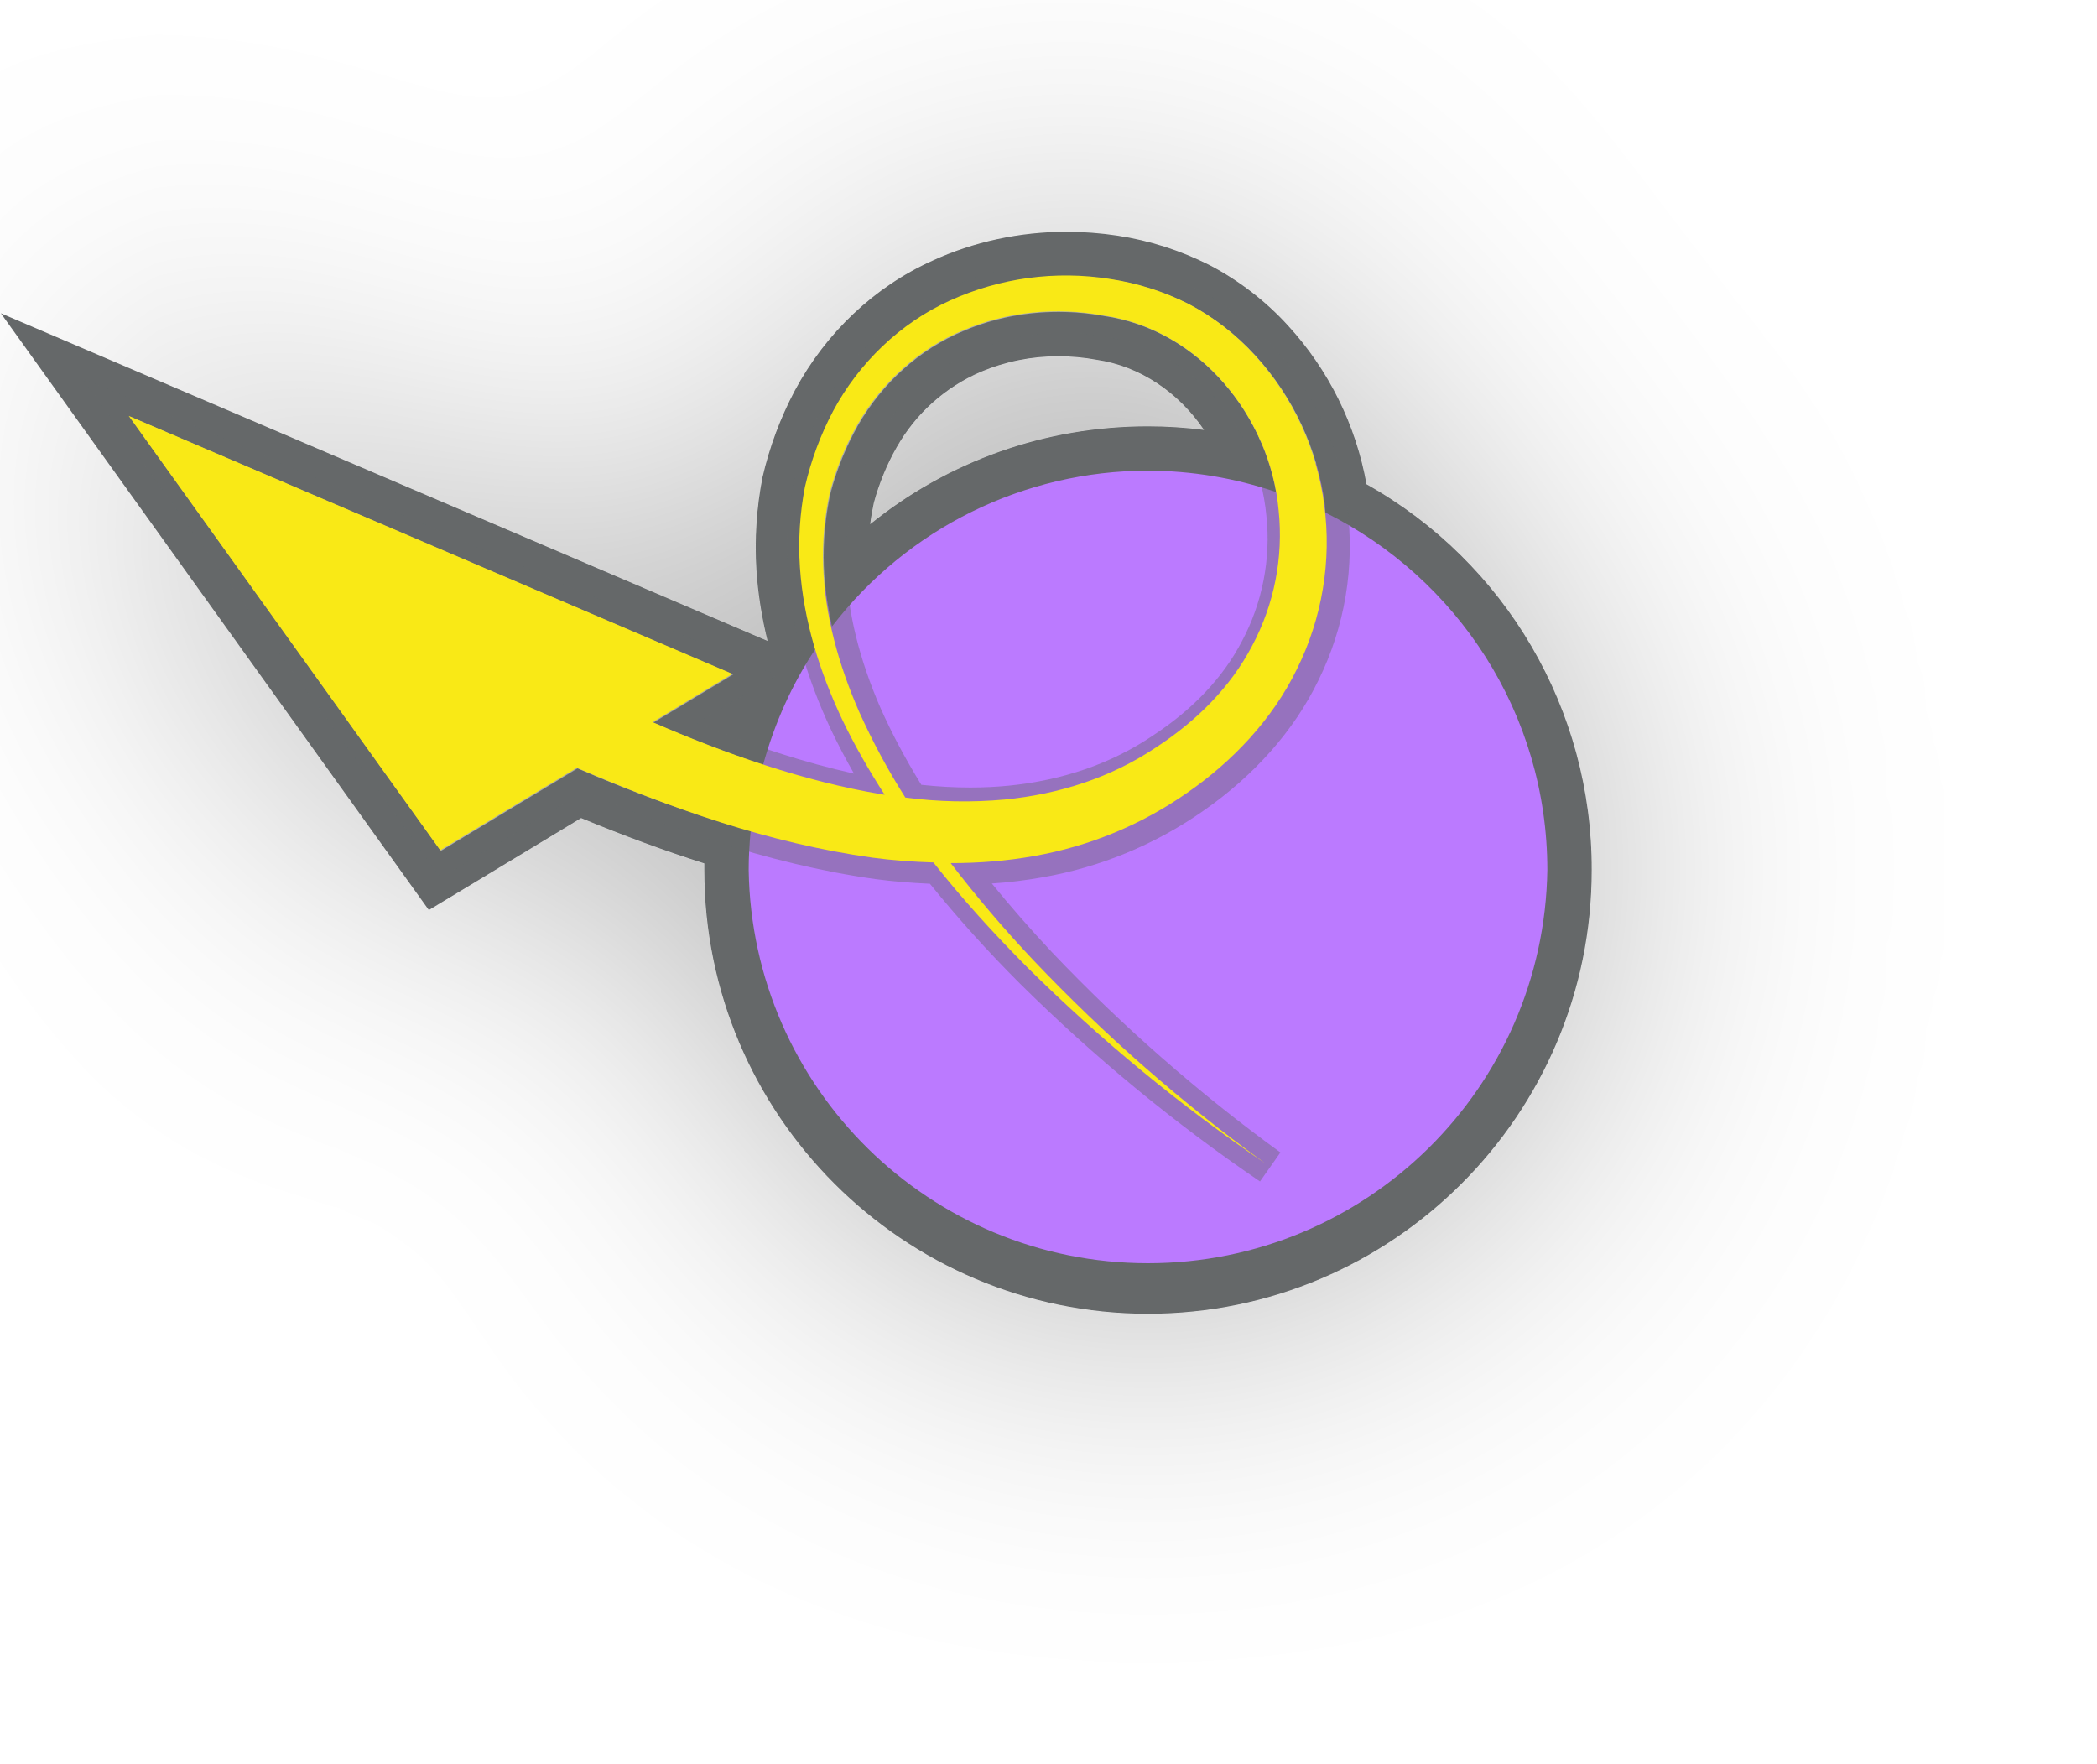
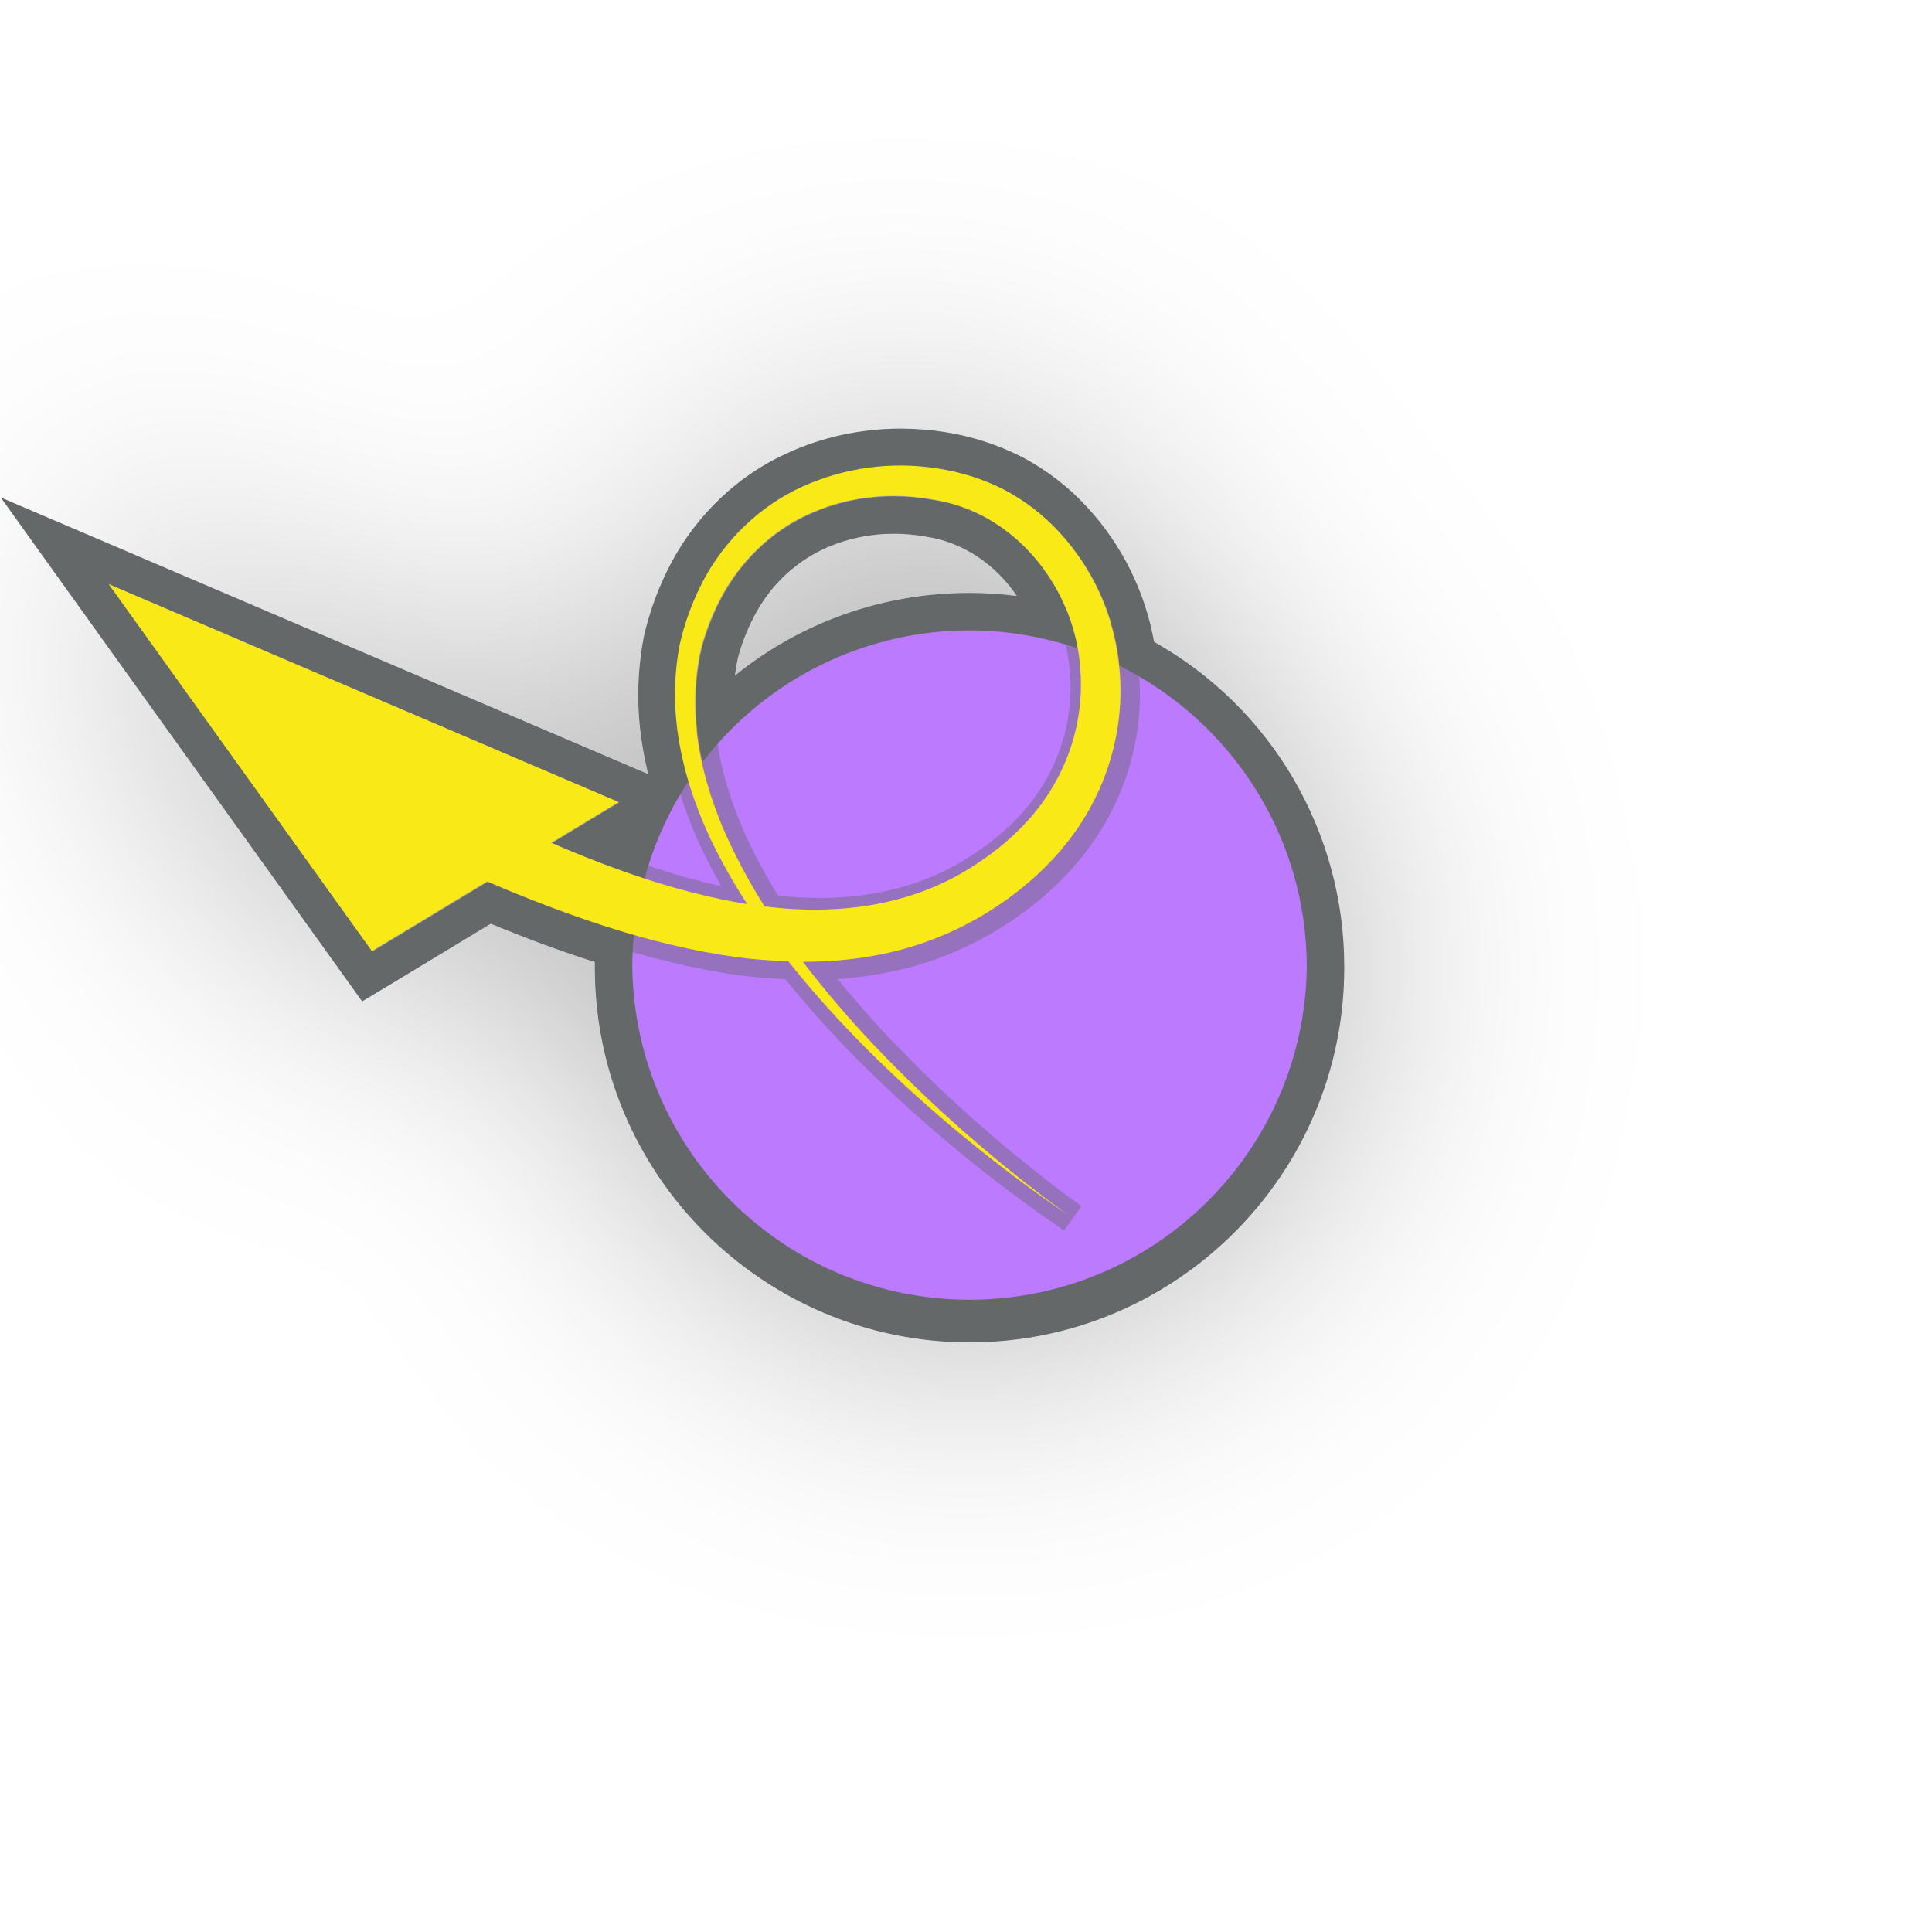
- <svg xmlns="http://www.w3.org/2000/svg" width="44" height="37" viewBox="0 0 44 37">
-   <defs>
-     <filter id="a" width="182%" height="216%" x="-40.3%" y="-58%" filterUnits="objectBoundingBox">
-       <feOffset in="SourceAlpha" result="shadowOffsetOuter1" />
-       <feGaussianBlur in="shadowOffsetOuter1" result="shadowBlurOuter1" stdDeviation="3.5" />
-       <feColorMatrix in="shadowBlurOuter1" result="shadowMatrixOuter1" values="0 0 0 0 0 0 0 0 0 0 0 0 0 0 0 0 0 0 0.3 0" />
-       <feMerge>
-         <feMergeNode in="shadowMatrixOuter1" />
-         <feMergeNode in="SourceGraphic" />
+ <svg xmlns="http://www.w3.org/2000/svg" width="48" height="48" viewBox="0 0 48 48" version="1.1" id="svg27">
+   <defs id="defs15">
+     <filter id="a" width="1.82" height="2.16" x="-0.403" y="-0.58" filterUnits="objectBoundingBox">
+       <feOffset in="SourceAlpha" result="shadowOffsetOuter1" id="feOffset2" />
+       <feGaussianBlur in="shadowOffsetOuter1" result="shadowBlurOuter1" stdDeviation="3.5" id="feGaussianBlur4" />
+       <feColorMatrix in="shadowBlurOuter1" result="shadowMatrixOuter1" values="0 0 0 0 0 0 0 0 0 0 0 0 0 0 0 0 0 0 0.3 0" id="feColorMatrix6" />
+       <feMerge id="feMerge12">
+         <feMergeNode in="shadowMatrixOuter1" id="feMergeNode8" />
+         <feMergeNode in="SourceGraphic" id="feMergeNode10" />
      </feMerge>
    </filter>
  </defs>
-   <g fill="none" fill-rule="evenodd" filter="url(#a)" transform="translate(.018 4.863)">
-     <circle cx="8.845" cy="8.845" r="8.845" fill="#BB7AFF" transform="translate(15.361 4.19)" />
-     <path fill="#656869" d="M18.24 6.137c.019-.152.046-.304.078-.452.105-.39.273-.806.478-1.162a3.713 3.713 0 0 1 1.766-1.584 4.155 4.155 0 0 1 1.628-.326c.267 0 .537.024.8.073.914.134 1.723.686 2.255 1.472a9.211 9.211 0 0 0-1.176-.076c-2.157 0-4.194.731-5.83 2.055M22.36 0c-.983 0-1.958.211-2.82.61-1.205.541-2.233 1.51-2.882 2.724a7.49 7.49 0 0 0-.677 1.816 7.68 7.68 0 0 0-.127 1.959c.032.48.11.974.233 1.476l-.355-.152L3.065 3.02 0 1.71l1.942 2.71 6.537 9.113.501.699.737-.444 2.458-1.486c.899.372 1.753.687 2.585.951v.14c0 5.133 4.176 9.31 9.31 9.31 5.132 0 9.31-4.177 9.31-9.31a9.252 9.252 0 0 0-4.725-8.095 6.667 6.667 0 0 0-1.65-3.333 5.974 5.974 0 0 0-1.64-1.264 6.41 6.41 0 0 0-1.938-.62A7.225 7.225 0 0 0 22.359 0m-4.92 8.282a8.355 8.355 0 0 1 6.63-3.269 8.37 8.37 0 0 1 2.689.448c-.327-1.81-1.73-3.417-3.601-3.691a5.323 5.323 0 0 0-.967-.088c-.678 0-1.36.13-1.985.398-.929.385-1.708 1.095-2.218 1.98a6.022 6.022 0 0 0-.578 1.423 6.148 6.148 0 0 0-.14 1.54c.015.422.08.842.17 1.259M22.36.93c.31 0 .62.024.926.07.567.088 1.126.26 1.65.526.528.274.991.64 1.388 1.071a5.742 5.742 0 0 1 1.46 3.146c.006.05.003.1.008.149 2.758 1.372 4.657 4.21 4.657 7.5a8.38 8.38 0 0 1-16.758 0c0-.277.015-.55.042-.818A30.923 30.923 0 0 1 12.1 11.26l-2.866 1.73L2.7 3.876 15.365 9.29l-1.677 1.012c.76.328 1.53.627 2.306.882.24-.876.61-1.696 1.1-2.433a7.872 7.872 0 0 1-.312-1.702 6.595 6.595 0 0 1 .105-1.686c.13-.556.323-1.085.592-1.589.536-1.002 1.404-1.848 2.452-2.32a5.787 5.787 0 0 1 2.428-.522" />
-     <path fill="#656869" d="M22.457.814V.627c.327 0 .657.024.983.074.627.098 1.22.286 1.765.564.55.285 1.05.672 1.489 1.148a6.123 6.123 0 0 1 1.555 3.348 6.355 6.355 0 0 1-.607 3.658c-.507 1.046-1.347 1.995-2.427 2.742a8.394 8.394 0 0 1-3.337 1.38 9.61 9.61 0 0 1-1.085.134c.387.476.809.959 1.26 1.44a34.956 34.956 0 0 0 4.795 4.203l-.428.609a35.758 35.758 0 0 1-5.04-4.155 26.615 26.615 0 0 1-1.886-2.092c-.411-.018-.786-.05-1.14-.097-2.332-.325-4.483-1.14-6.126-1.837l-2.703 1.631-.294.178-.201-.28-6.536-9.113-.776-1.084 1.225.524 12.666 5.413.669.285-.622.376-1.05.633c1.202.49 2.277.834 3.295 1.06a13.72 13.72 0 0 1-.476-.907c-.538-1.141-.848-2.259-.917-3.322a7.013 7.013 0 0 1 .114-1.795c.14-.597.35-1.163.626-1.68.59-1.104 1.525-1.986 2.625-2.48a6.184 6.184 0 0 1 2.584-.558v.187zm-3.144 10.79c.35.038.696.057 1.027.057.272 0 .541-.013.8-.038 1.142-.114 2.156-.463 3.017-1.042.849-.554 1.483-1.221 1.882-1.986.43-.803.613-1.736.515-2.634-.17-1.885-1.61-3.499-3.367-3.757a5.01 5.01 0 0 0-.899-.082c-.641 0-1.277.127-1.842.37-.837.347-1.56.994-2.037 1.822-.228.397-.416.859-.539 1.318-.104.471-.15.971-.13 1.446.03.911.273 1.892.716 2.912.233.524.514 1.054.857 1.613z" opacity=".435" />
-     <path fill="#F9E915" d="M18.003 10.059c-.424-.972-.713-2.005-.75-3.048a6.16 6.16 0 0 1 .14-1.541c.131-.492.326-.98.579-1.423.51-.884 1.29-1.595 2.219-1.98.922-.397 1.968-.49 2.95-.31 2.009.294 3.493 2.12 3.67 4.09a4.945 4.945 0 0 1-.557 2.842c-.455.87-1.17 1.577-2.007 2.124-.955.643-2.048.988-3.185 1.1a9.411 9.411 0 0 1-2.084-.042 14.333 14.333 0 0 1-.975-1.812m3.696 3.036a8.03 8.03 0 0 0 3.188-1.32c.942-.651 1.789-1.532 2.307-2.598.527-1.06.734-2.279.573-3.446a5.742 5.742 0 0 0-1.46-3.145 5.093 5.093 0 0 0-1.387-1.073A5.488 5.488 0 0 0 23.27.99a5.893 5.893 0 0 0-3.354.452c-1.047.472-1.917 1.317-2.453 2.319a6.533 6.533 0 0 0-.591 1.589 6.597 6.597 0 0 0-.106 1.686c.075 1.122.415 2.196.882 3.188.264.552.568 1.079.896 1.588-.019-.004-.04-.005-.058-.008-1.64-.275-3.246-.837-4.812-1.515l1.675-1.012L2.683 3.864l6.536 9.113 2.866-1.73c1.968.844 4.018 1.581 6.207 1.886.42.056.846.087 1.275.1.61.772 1.274 1.501 1.964 2.195a35.257 35.257 0 0 0 4.986 4.11 35.252 35.252 0 0 1-4.847-4.248 26.195 26.195 0 0 1-1.74-2.043c.59 0 1.181-.045 1.769-.152" />
+   <g transform="translate(0.018,10.6485)" id="g25" style="fill:none;fill-rule:evenodd;filter:url(#a)">
+     <circle cx="8.845" cy="8.845" r="8.845" transform="translate(15.361,4.19)" id="circle17" style="fill:#bb7aff" />
+     <path d="m 18.24,6.137 c 0.019,-0.152 0.046,-0.304 0.078,-0.452 0.105,-0.39 0.273,-0.806 0.478,-1.162 A 3.713,3.713 0 0 1 20.562,2.939 4.155,4.155 0 0 1 22.19,2.613 c 0.267,0 0.537,0.024 0.8,0.073 0.914,0.134 1.723,0.686 2.255,1.472 A 9.211,9.211 0 0 0 24.069,4.082 c -2.157,0 -4.194,0.731 -5.83,2.055 M 22.36,0 C 21.377,0 20.402,0.211 19.54,0.61 18.335,1.151 17.307,2.12 16.658,3.334 A 7.49,7.49 0 0 0 15.981,5.15 7.68,7.68 0 0 0 15.854,7.109 c 0.032,0.48 0.11,0.974 0.233,1.476 L 15.732,8.433 3.065,3.02 0,1.71 l 1.942,2.71 6.537,9.113 0.501,0.699 0.737,-0.444 2.458,-1.486 c 0.899,0.372 1.753,0.687 2.585,0.951 v 0.14 c 0,5.133 4.176,9.31 9.31,9.31 5.132,0 9.31,-4.177 9.31,-9.31 A 9.252,9.252 0 0 0 28.655,5.298 6.667,6.667 0 0 0 27.005,1.965 5.974,5.974 0 0 0 25.365,0.701 6.41,6.41 0 0 0 23.427,0.081 7.225,7.225 0 0 0 22.359,0 m -4.92,8.282 a 8.355,8.355 0 0 1 6.63,-3.269 8.37,8.37 0 0 1 2.689,0.448 C 26.431,3.651 25.028,2.044 23.157,1.77 A 5.323,5.323 0 0 0 22.19,1.682 c -0.678,0 -1.36,0.13 -1.985,0.398 -0.929,0.385 -1.708,1.095 -2.218,1.98 a 6.022,6.022 0 0 0 -0.578,1.423 6.148,6.148 0 0 0 -0.14,1.54 c 0.015,0.422 0.08,0.842 0.17,1.259 M 22.36,0.93 c 0.31,0 0.62,0.024 0.926,0.07 0.567,0.088 1.126,0.26 1.65,0.526 0.528,0.274 0.991,0.64 1.388,1.071 a 5.742,5.742 0 0 1 1.46,3.146 c 0.006,0.05 0.003,0.1 0.008,0.149 2.758,1.372 4.657,4.21 4.657,7.5 a 8.38,8.38 0 0 1 -16.758,0 c 0,-0.277 0.015,-0.55 0.042,-0.818 A 30.923,30.923 0 0 1 12.1,11.26 L 9.234,12.99 2.7,3.876 15.365,9.29 13.688,10.302 c 0.76,0.328 1.53,0.627 2.306,0.882 0.24,-0.876 0.61,-1.696 1.1,-2.433 A 7.872,7.872 0 0 1 16.782,7.049 6.595,6.595 0 0 1 16.887,5.363 c 0.13,-0.556 0.323,-1.085 0.592,-1.589 0.536,-1.002 1.404,-1.848 2.452,-2.32 a 5.787,5.787 0 0 1 2.428,-0.522" id="path19" style="fill:#656869" />
+     <path d="M 22.457,0.814 V 0.627 c 0.327,0 0.657,0.024 0.983,0.074 0.627,0.098 1.22,0.286 1.765,0.564 0.55,0.285 1.05,0.672 1.489,1.148 a 6.123,6.123 0 0 1 1.555,3.348 6.355,6.355 0 0 1 -0.607,3.658 c -0.507,1.046 -1.347,1.995 -2.427,2.742 a 8.394,8.394 0 0 1 -3.337,1.38 9.61,9.61 0 0 1 -1.085,0.134 c 0.387,0.476 0.809,0.959 1.26,1.44 a 34.956,34.956 0 0 0 4.795,4.203 L 26.42,19.927 A 35.758,35.758 0 0 1 21.38,15.772 26.615,26.615 0 0 1 19.494,13.68 c -0.411,-0.018 -0.786,-0.05 -1.14,-0.097 -2.332,-0.325 -4.483,-1.14 -6.126,-1.837 L 9.525,13.377 9.231,13.555 9.03,13.275 2.494,4.162 1.718,3.078 2.943,3.602 15.609,9.015 16.278,9.3 l -0.622,0.376 -1.05,0.633 c 1.202,0.49 2.277,0.834 3.295,1.06 A 13.72,13.72 0 0 1 17.425,10.462 C 16.887,9.321 16.577,8.203 16.508,7.14 a 7.013,7.013 0 0 1 0.114,-1.795 c 0.14,-0.597 0.35,-1.163 0.626,-1.68 0.59,-1.104 1.525,-1.986 2.625,-2.48 a 6.184,6.184 0 0 1 2.584,-0.558 z m -3.144,10.79 c 0.35,0.038 0.696,0.057 1.027,0.057 0.272,0 0.541,-0.013 0.8,-0.038 1.142,-0.114 2.156,-0.463 3.017,-1.042 0.849,-0.554 1.483,-1.221 1.882,-1.986 0.43,-0.803 0.613,-1.736 0.515,-2.634 -0.17,-1.885 -1.61,-3.499 -3.367,-3.757 A 5.01,5.01 0 0 0 22.288,2.122 c -0.641,0 -1.277,0.127 -1.842,0.37 -0.837,0.347 -1.56,0.994 -2.037,1.822 -0.228,0.397 -0.416,0.859 -0.539,1.318 -0.104,0.471 -0.15,0.971 -0.13,1.446 0.03,0.911 0.273,1.892 0.716,2.912 0.233,0.524 0.514,1.054 0.857,1.613 z" id="path21" style="opacity:0.435;fill:#656869" />
+     <path d="M 18.003,10.059 C 17.579,9.087 17.29,8.054 17.253,7.011 a 6.16,6.16 0 0 1 0.14,-1.541 c 0.131,-0.492 0.326,-0.98 0.579,-1.423 0.51,-0.884 1.29,-1.595 2.219,-1.98 0.922,-0.397 1.968,-0.49 2.95,-0.31 2.009,0.294 3.493,2.12 3.67,4.09 a 4.945,4.945 0 0 1 -0.557,2.842 c -0.455,0.87 -1.17,1.577 -2.007,2.124 -0.955,0.643 -2.048,0.988 -3.185,1.1 a 9.411,9.411 0 0 1 -2.084,-0.042 14.333,14.333 0 0 1 -0.975,-1.812 m 3.696,3.036 a 8.03,8.03 0 0 0 3.188,-1.32 c 0.942,-0.651 1.789,-1.532 2.307,-2.598 0.527,-1.06 0.734,-2.279 0.573,-3.446 A 5.742,5.742 0 0 0 26.307,2.586 5.093,5.093 0 0 0 24.92,1.513 5.488,5.488 0 0 0 23.27,0.99 5.893,5.893 0 0 0 19.916,1.442 C 18.869,1.914 17.999,2.759 17.463,3.761 A 6.533,6.533 0 0 0 16.872,5.35 6.597,6.597 0 0 0 16.766,7.036 c 0.075,1.122 0.415,2.196 0.882,3.188 0.264,0.552 0.568,1.079 0.896,1.588 -0.019,-0.004 -0.04,-0.005 -0.058,-0.008 -1.64,-0.275 -3.246,-0.837 -4.812,-1.515 L 15.349,9.277 2.683,3.864 l 6.536,9.113 2.866,-1.73 c 1.968,0.844 4.018,1.581 6.207,1.886 0.42,0.056 0.846,0.087 1.275,0.1 0.61,0.772 1.274,1.501 1.964,2.195 a 35.257,35.257 0 0 0 4.986,4.11 35.252,35.252 0 0 1 -4.847,-4.248 26.195,26.195 0 0 1 -1.74,-2.043 c 0.59,0 1.181,-0.045 1.769,-0.152" id="path23" style="fill:#f9e915" />
  </g>
</svg>
